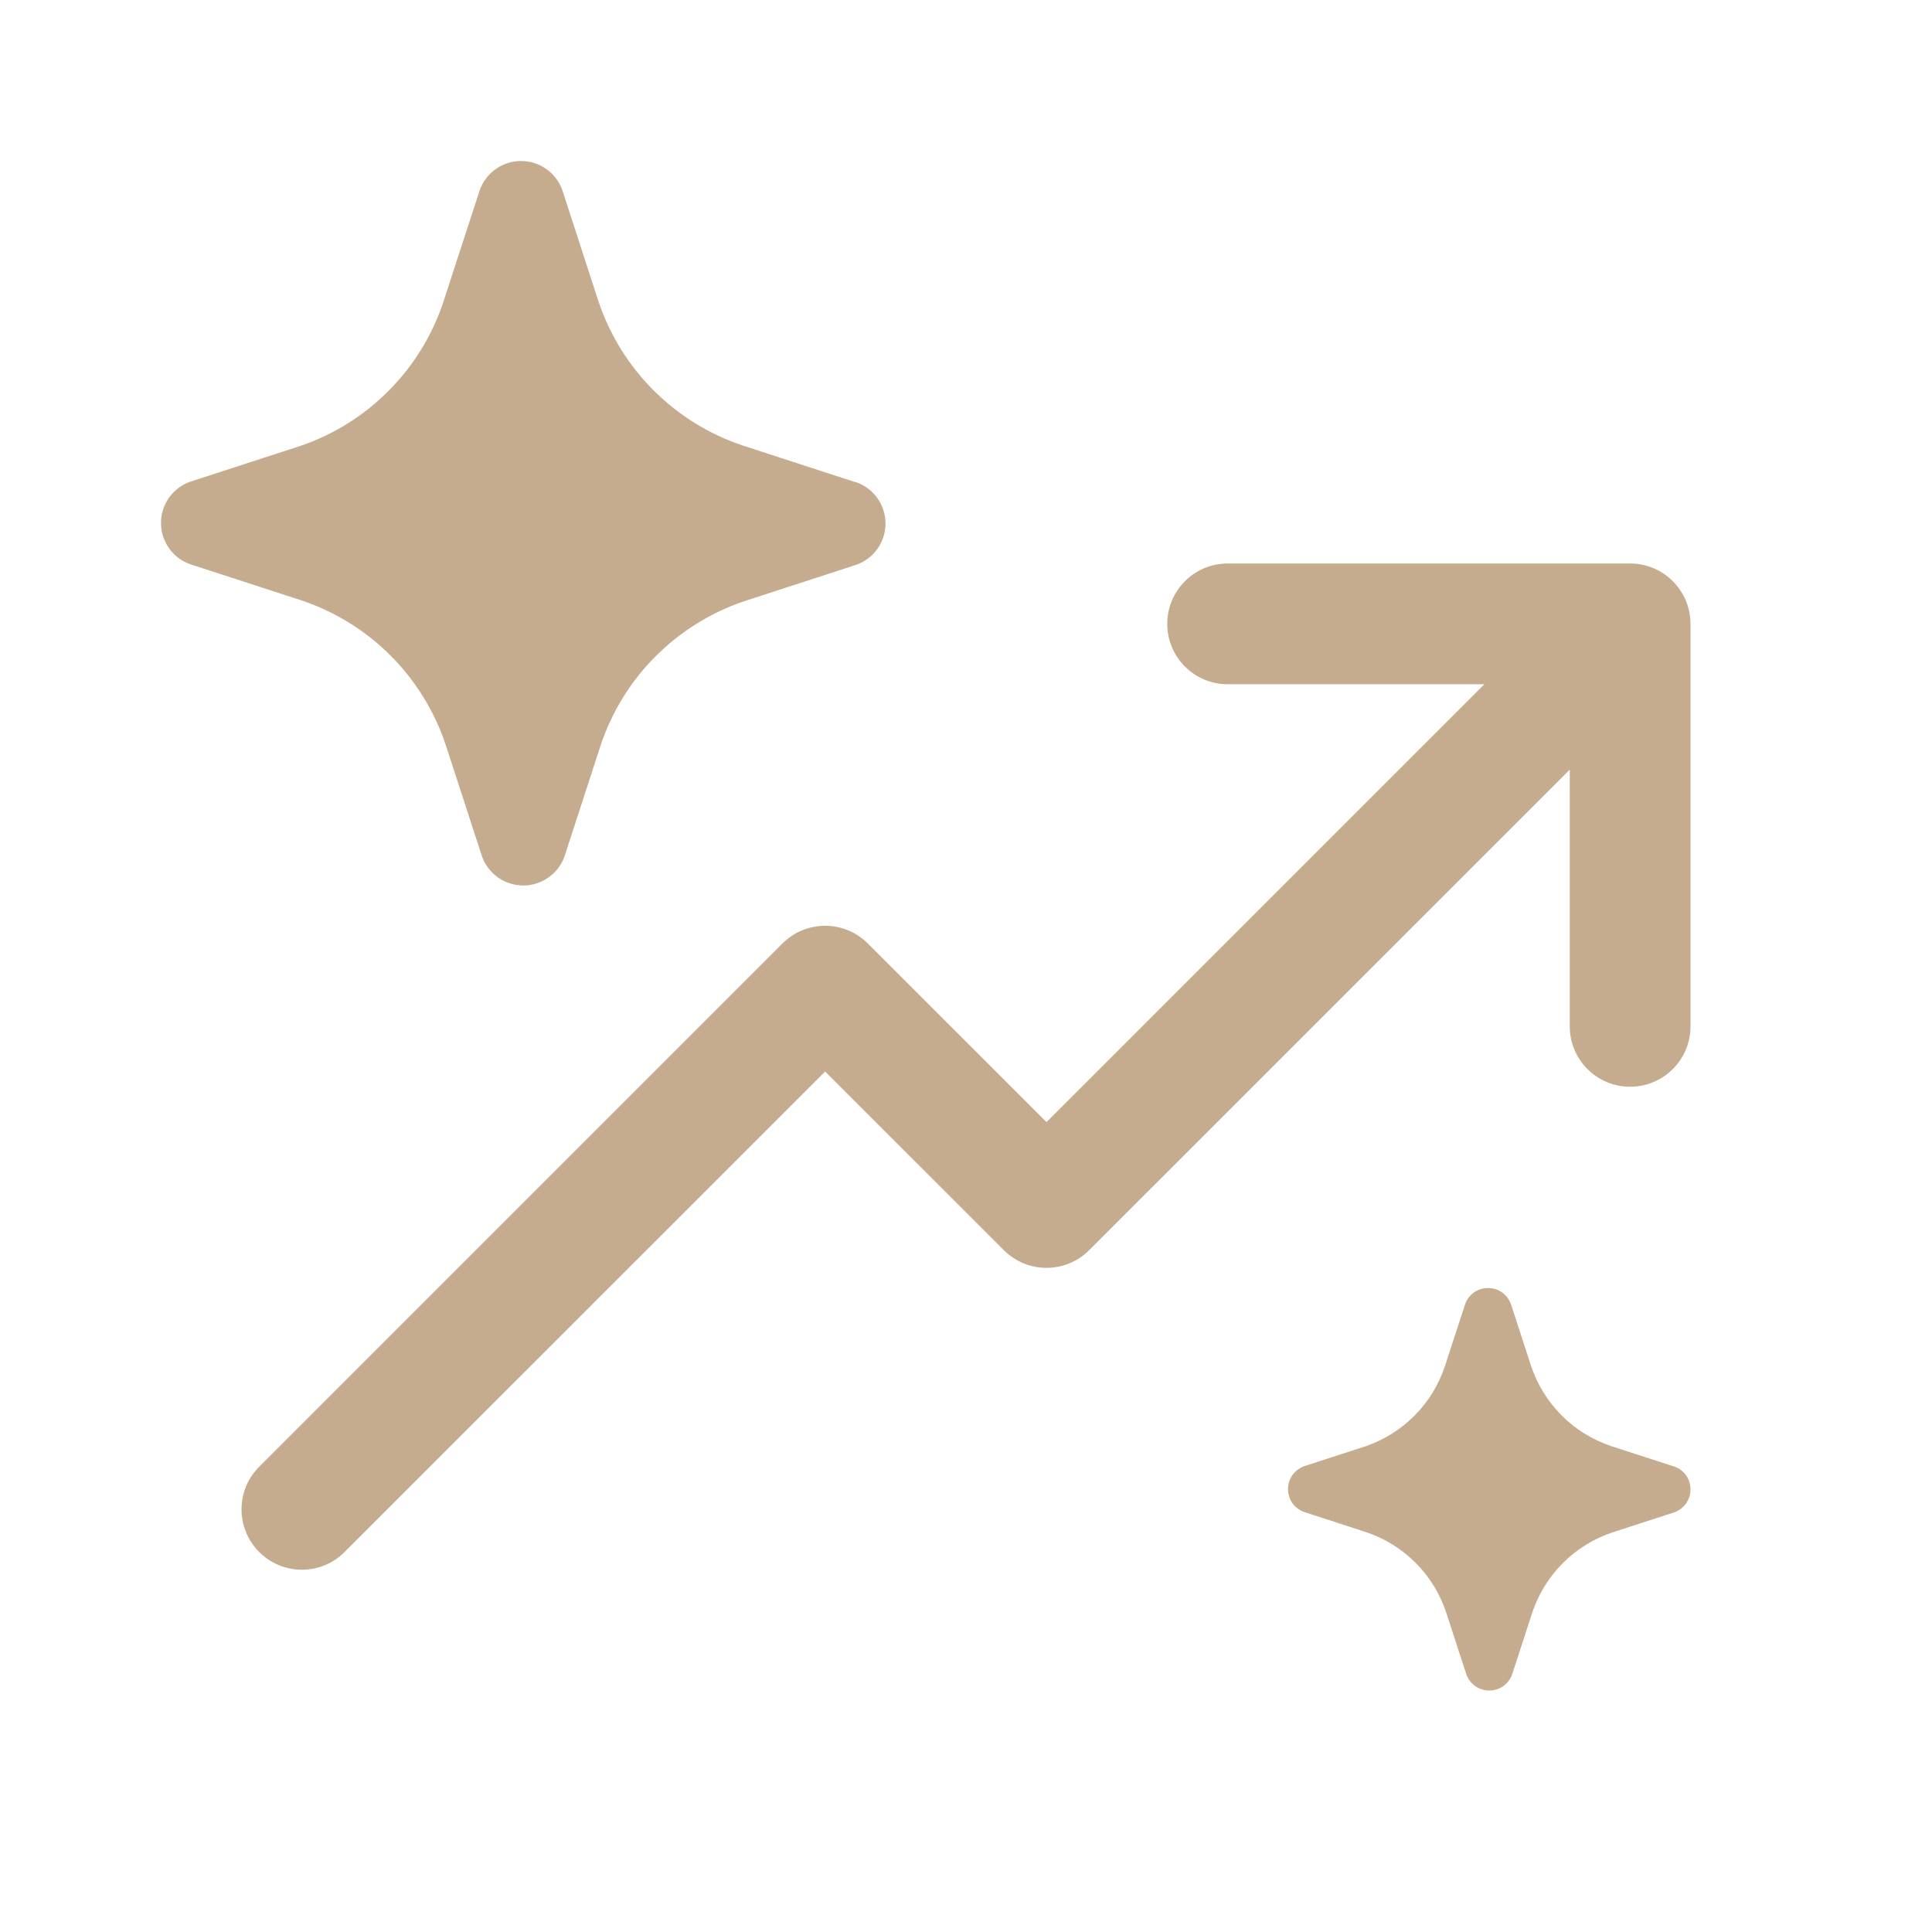
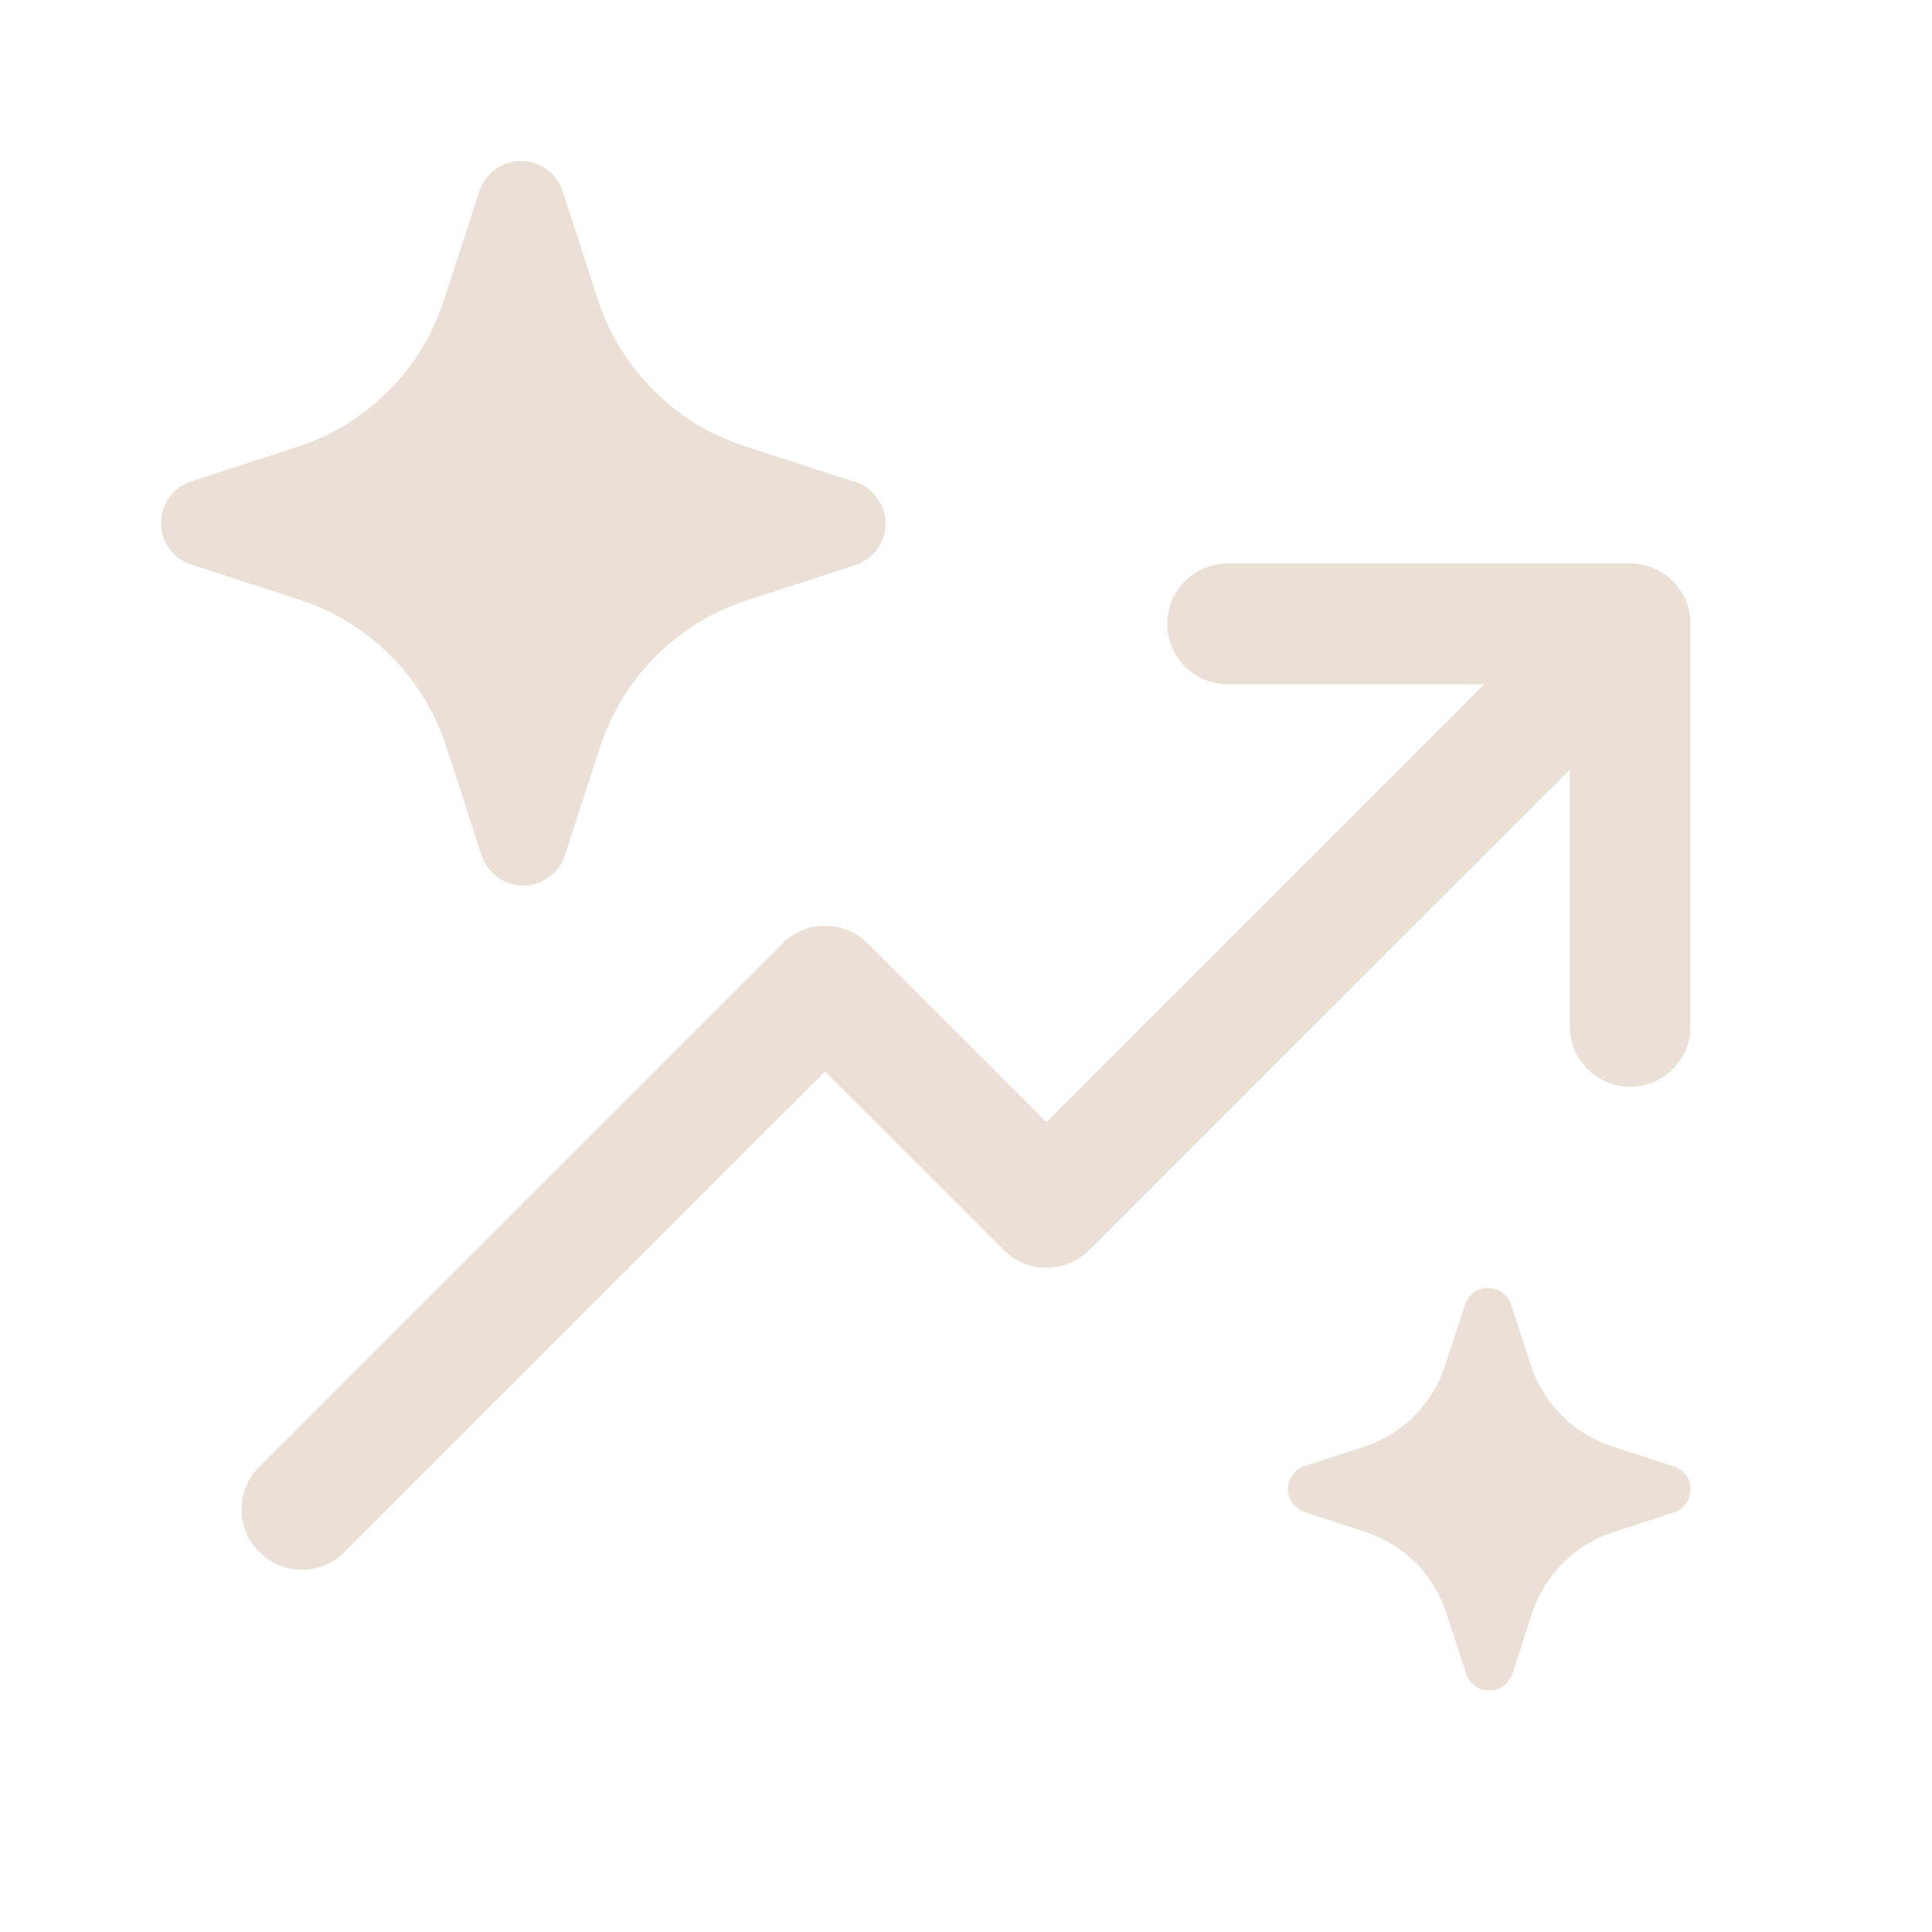
<svg xmlns="http://www.w3.org/2000/svg" width="24" height="24" viewBox="0 0 24 24" fill="none">
-   <path d="M4.854 8.146C4.938 8.23 5.016 8.319 5.088 8.412C5.285 8.667 5.438 8.953 5.539 9.26L5.987 10.637C6.024 10.743 6.094 10.835 6.186 10.9C6.278 10.965 6.387 11 6.5 11C6.613 11 6.722 10.965 6.814 10.9C6.896 10.842 6.961 10.763 7 10.671C7.005 10.66 7.009 10.649 7.013 10.637L7.461 9.26C7.6 8.842 7.835 8.461 8.147 8.15C8.46 7.838 8.84 7.603 9.259 7.464L10.637 7.016C10.743 6.979 10.835 6.909 10.9 6.818C10.965 6.726 11 6.616 11 6.503C11 6.391 10.965 6.281 10.9 6.189C10.835 6.097 10.743 6.028 10.637 5.991L10.609 5.984L9.231 5.536C8.813 5.397 8.432 5.162 8.12 4.85C7.808 4.539 7.573 4.158 7.433 3.74L6.986 2.363C6.948 2.257 6.879 2.165 6.787 2.1C6.695 2.035 6.585 2 6.472 2C6.36 2 6.25 2.035 6.158 2.1C6.066 2.165 5.997 2.257 5.959 2.363L5.511 3.74L5.5 3.774C5.362 4.176 5.136 4.542 4.837 4.845C4.53 5.157 4.155 5.394 3.741 5.536L2.363 5.984C2.257 6.021 2.165 6.091 2.1 6.182C2.035 6.274 2 6.384 2 6.497C2 6.609 2.035 6.719 2.1 6.811C2.165 6.903 2.257 6.972 2.363 7.009L3.741 7.457C4.161 7.597 4.542 7.833 4.854 8.146ZM20.25 7C20.664 7 21 7.336 21 7.75V12.75C21 13.164 20.664 13.5 20.25 13.5C19.836 13.5 19.5 13.164 19.5 12.75V9.561L13.53 15.53C13.237 15.823 12.763 15.823 12.47 15.53L10.25 13.311L4.28 19.28C3.987 19.573 3.513 19.573 3.22 19.28C2.927 18.987 2.927 18.513 3.22 18.22L9.72 11.72C10.013 11.427 10.487 11.427 10.78 11.72L13 13.939L18.439 8.5L15.25 8.5C14.836 8.5 14.5 8.164 14.5 7.75C14.5 7.336 14.836 7 15.25 7L20.25 7ZM20.017 17.965L20.783 18.213L20.798 18.217C20.857 18.238 20.908 18.276 20.945 18.327C20.981 18.378 21 18.439 21 18.502C21 18.564 20.981 18.625 20.945 18.676C20.908 18.727 20.857 18.766 20.798 18.787L20.033 19.035C19.8 19.113 19.589 19.243 19.415 19.416C19.242 19.59 19.111 19.801 19.034 20.034L18.785 20.798C18.764 20.857 18.726 20.908 18.675 20.945C18.624 20.981 18.563 21 18.5 21C18.437 21 18.376 20.981 18.325 20.945C18.274 20.908 18.236 20.857 18.215 20.798L17.966 20.034C17.889 19.8 17.759 19.588 17.585 19.414C17.412 19.24 17.2 19.109 16.967 19.032L16.202 18.783C16.143 18.762 16.092 18.724 16.055 18.673C16.019 18.622 16 18.561 16 18.498C16 18.436 16.019 18.375 16.055 18.324C16.092 18.273 16.143 18.234 16.202 18.213L16.967 17.965C17.197 17.885 17.405 17.754 17.576 17.581C17.747 17.408 17.875 17.197 17.951 16.966L18.2 16.202C18.22 16.143 18.259 16.092 18.31 16.055C18.361 16.019 18.422 16 18.485 16C18.547 16 18.608 16.019 18.659 16.055C18.71 16.092 18.749 16.143 18.77 16.202L19.019 16.966C19.096 17.199 19.227 17.41 19.4 17.584C19.573 17.757 19.785 17.887 20.017 17.965Z" fill="#C6AC8F" />
+   <path d="M4.854 8.146C4.938 8.23 5.016 8.319 5.088 8.412C5.285 8.667 5.438 8.953 5.539 9.26L5.987 10.637C6.024 10.743 6.094 10.835 6.186 10.9C6.278 10.965 6.387 11 6.5 11C6.613 11 6.722 10.965 6.814 10.9C6.896 10.842 6.961 10.763 7 10.671C7.005 10.66 7.009 10.649 7.013 10.637L7.461 9.26C7.6 8.842 7.835 8.461 8.147 8.15C8.46 7.838 8.84 7.603 9.259 7.464L10.637 7.016C10.743 6.979 10.835 6.909 10.9 6.818C10.965 6.726 11 6.616 11 6.503C11 6.391 10.965 6.281 10.9 6.189C10.835 6.097 10.743 6.028 10.637 5.991L10.609 5.984L9.231 5.536C8.813 5.397 8.432 5.162 8.12 4.85C7.808 4.539 7.573 4.158 7.433 3.74L6.986 2.363C6.948 2.257 6.879 2.165 6.787 2.1C6.695 2.035 6.585 2 6.472 2C6.36 2 6.25 2.035 6.158 2.1C6.066 2.165 5.997 2.257 5.959 2.363L5.511 3.74L5.5 3.774C5.362 4.176 5.136 4.542 4.837 4.845C4.53 5.157 4.155 5.394 3.741 5.536L2.363 5.984C2.257 6.021 2.165 6.091 2.1 6.182C2.035 6.274 2 6.384 2 6.497C2 6.609 2.035 6.719 2.1 6.811C2.165 6.903 2.257 6.972 2.363 7.009L3.741 7.457C4.161 7.597 4.542 7.833 4.854 8.146ZM20.25 7C20.664 7 21 7.336 21 7.75V12.75C21 13.164 20.664 13.5 20.25 13.5C19.836 13.5 19.5 13.164 19.5 12.75V9.561L13.53 15.53C13.237 15.823 12.763 15.823 12.47 15.53L10.25 13.311L4.28 19.28C3.987 19.573 3.513 19.573 3.22 19.28C2.927 18.987 2.927 18.513 3.22 18.22L9.72 11.72C10.013 11.427 10.487 11.427 10.78 11.72L13 13.939L18.439 8.5L15.25 8.5C14.836 8.5 14.5 8.164 14.5 7.75C14.5 7.336 14.836 7 15.25 7L20.25 7ZM20.017 17.965L20.783 18.213L20.798 18.217C20.857 18.238 20.908 18.276 20.945 18.327C20.981 18.378 21 18.439 21 18.502C21 18.564 20.981 18.625 20.945 18.676C20.908 18.727 20.857 18.766 20.798 18.787L20.033 19.035C19.8 19.113 19.589 19.243 19.415 19.416C19.242 19.59 19.111 19.801 19.034 20.034L18.785 20.798C18.764 20.857 18.726 20.908 18.675 20.945C18.624 20.981 18.563 21 18.5 21C18.437 21 18.376 20.981 18.325 20.945C18.274 20.908 18.236 20.857 18.215 20.798L17.966 20.034C17.889 19.8 17.759 19.588 17.585 19.414C17.412 19.24 17.2 19.109 16.967 19.032L16.202 18.783C16.143 18.762 16.092 18.724 16.055 18.673C16.019 18.622 16 18.561 16 18.498C16 18.436 16.019 18.375 16.055 18.324C16.092 18.273 16.143 18.234 16.202 18.213L16.967 17.965C17.197 17.885 17.405 17.754 17.576 17.581C17.747 17.408 17.875 17.197 17.951 16.966L18.2 16.202C18.22 16.143 18.259 16.092 18.31 16.055C18.361 16.019 18.422 16 18.485 16C18.547 16 18.608 16.019 18.659 16.055C18.71 16.092 18.749 16.143 18.77 16.202L19.019 16.966C19.096 17.199 19.227 17.41 19.4 17.584C19.573 17.757 19.785 17.887 20.017 17.965Z" fill="#EAE0D5" />
</svg>
